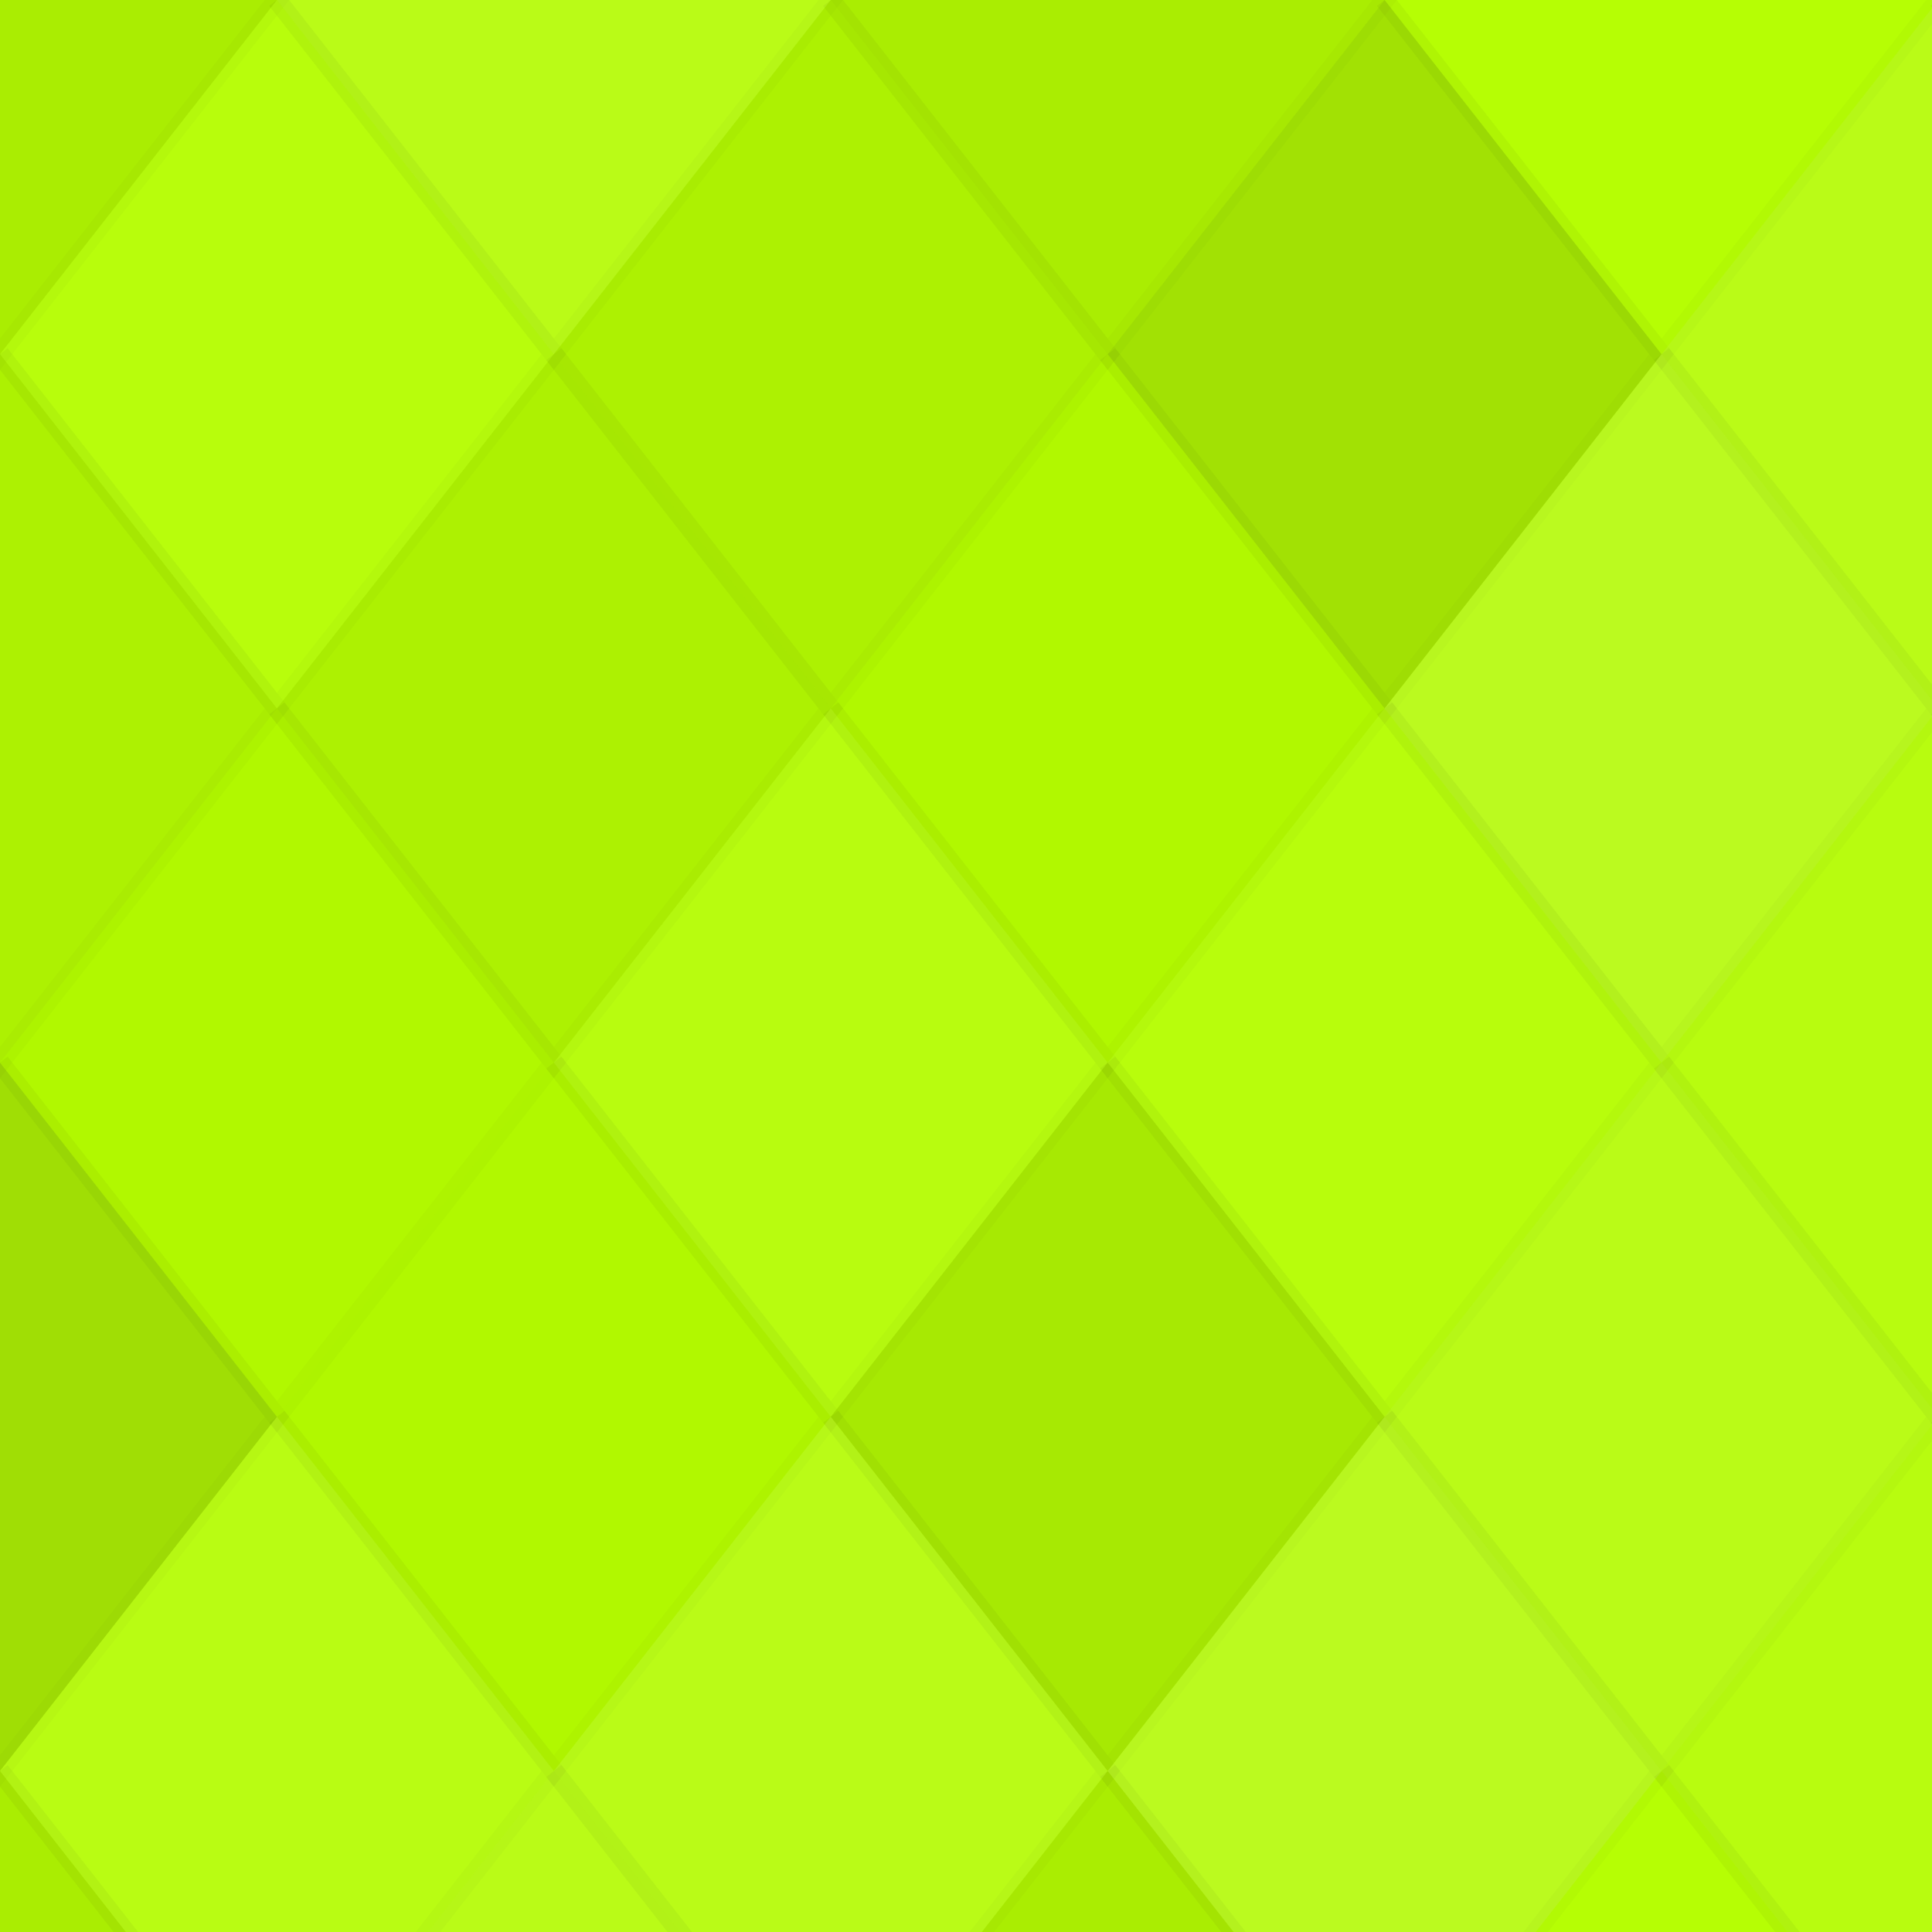
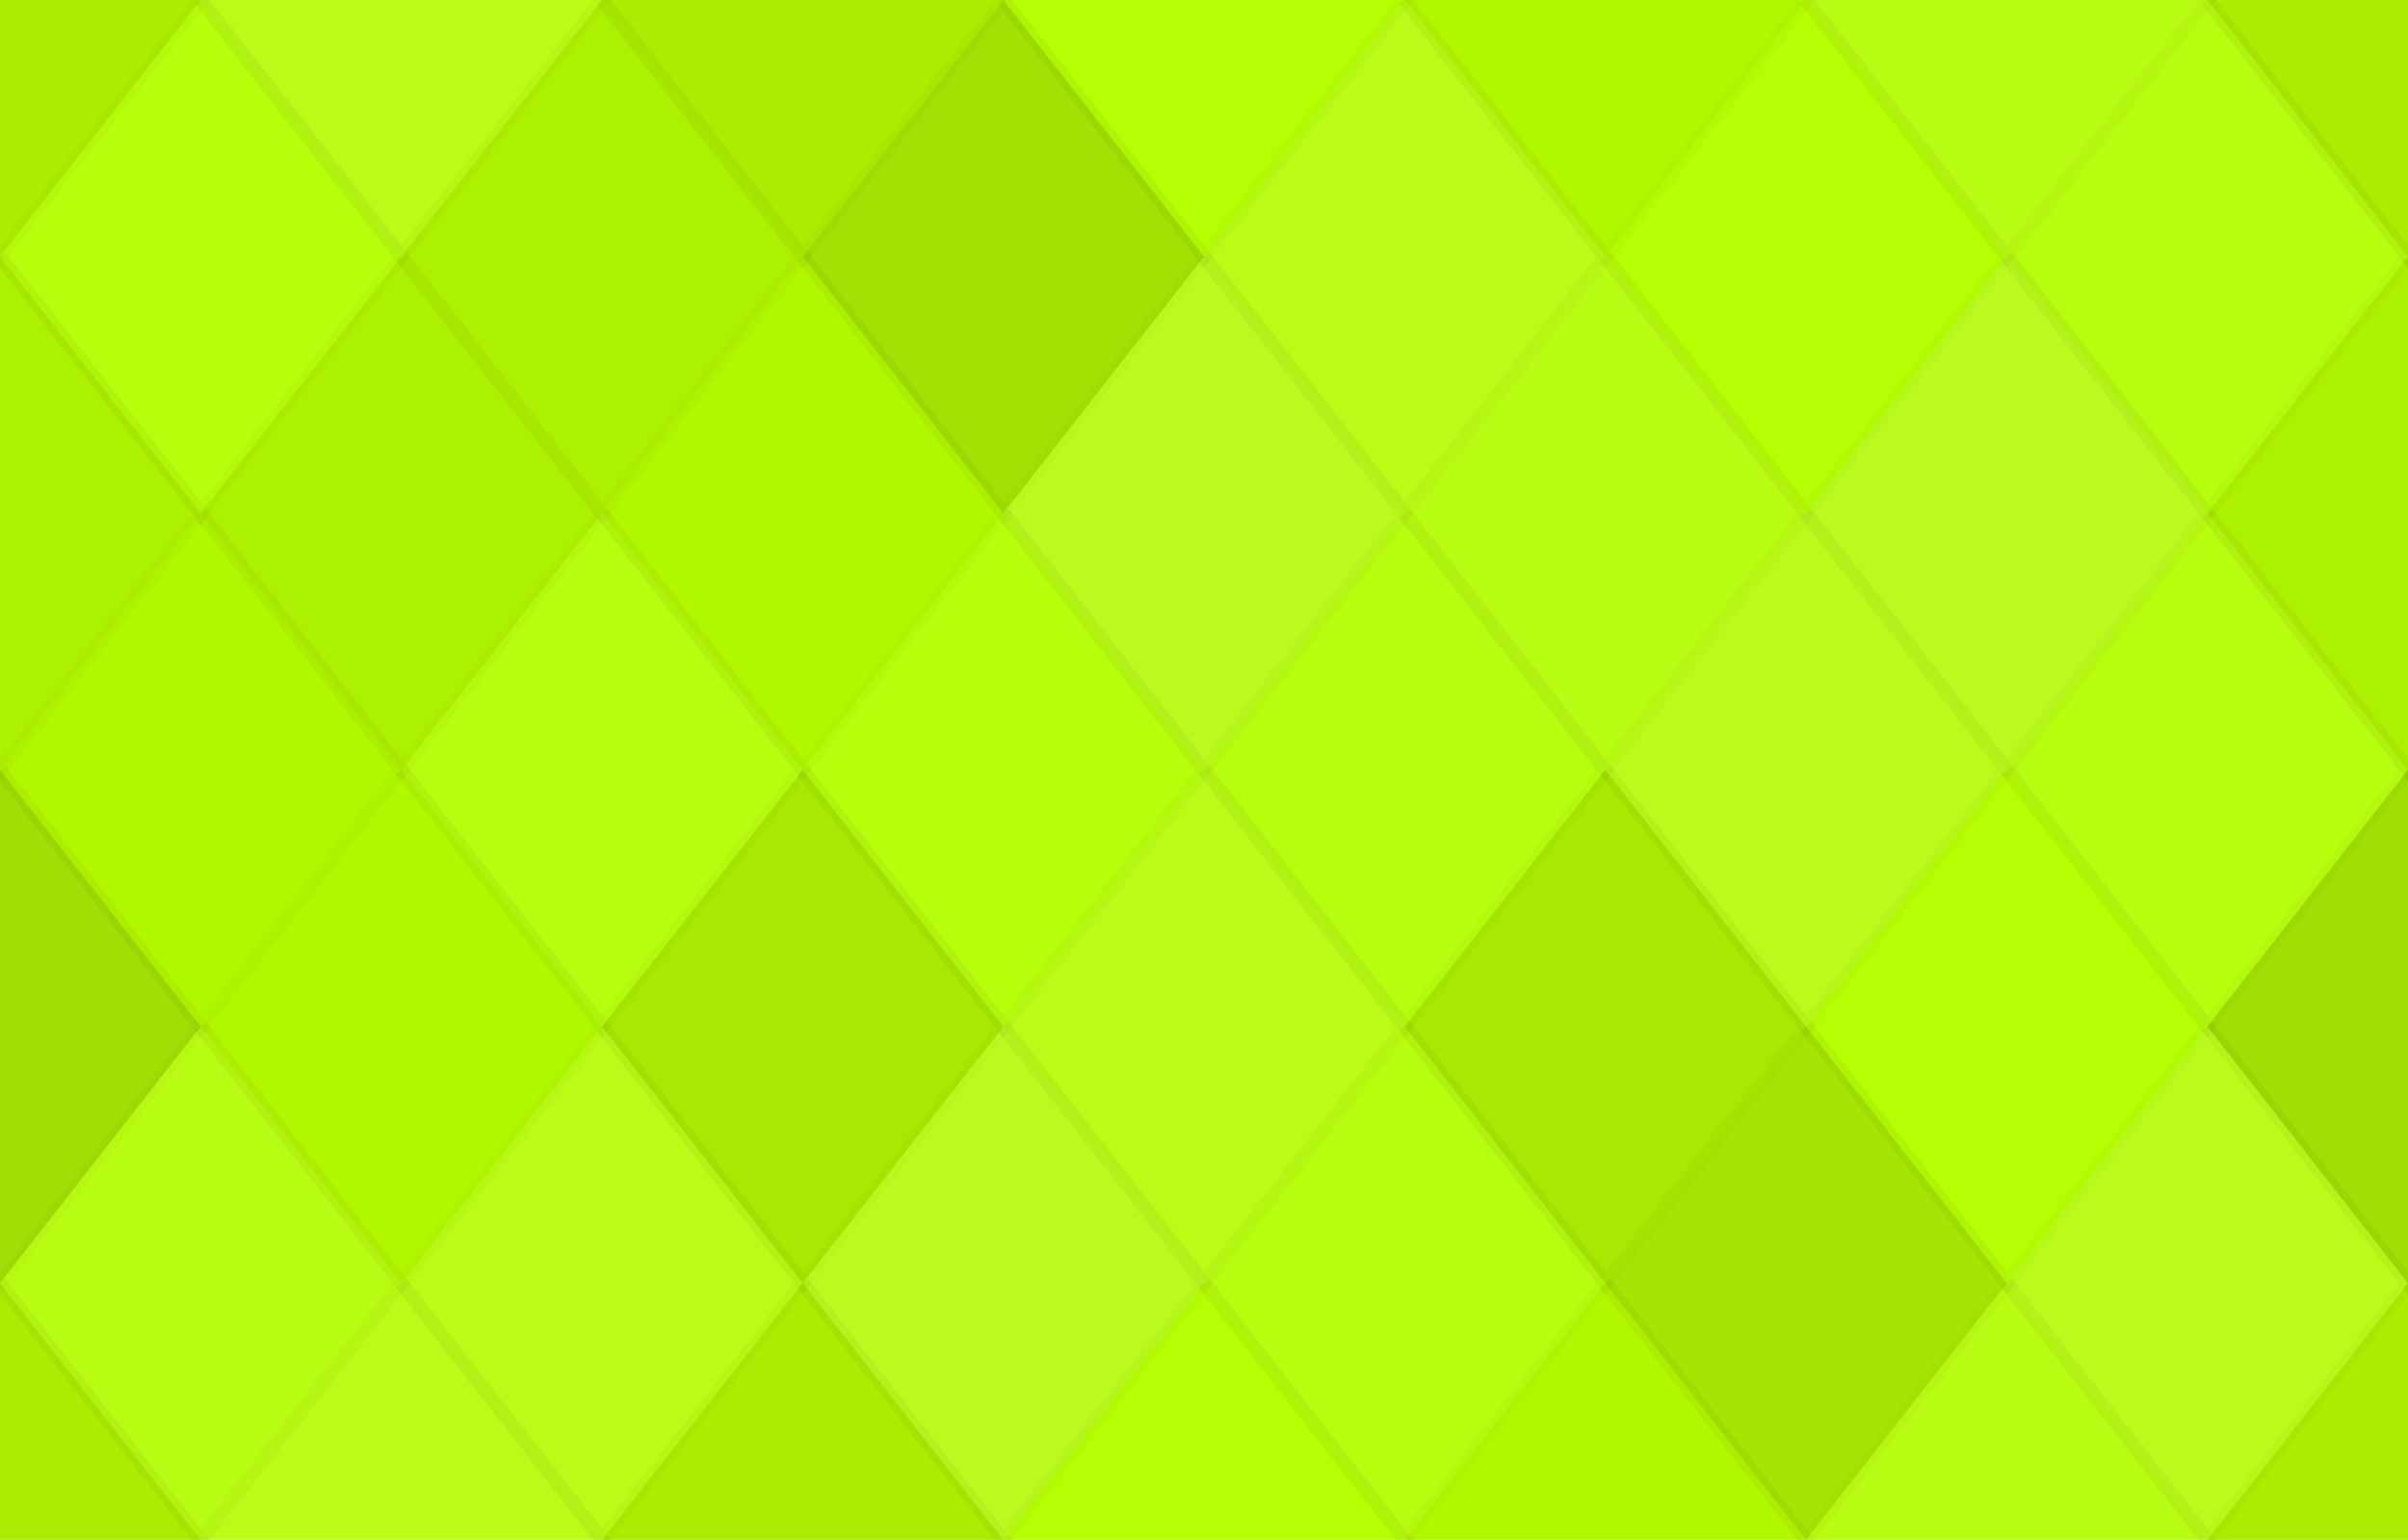
- <svg xmlns="http://www.w3.org/2000/svg" width="100" height="100">
+ <svg xmlns="http://www.w3.org/2000/svg" width="172" height="110">
  <rect x="0" y="0" width="100%" height="100%" fill="rgb(182, 255, 0)" />
  <polyline points="14.333, 0, 28.667, 18.333, 14.333, 36.667, 0, 18.333" fill="#222" fill-opacity="0.081" stroke="#000" stroke-opacity="0.02" transform="translate(-14.33333, -18.33333)" />
  <polyline points="14.333, 0, 28.667, 18.333, 14.333, 36.667, 0, 18.333" fill="#222" fill-opacity="0.081" stroke="#000" stroke-opacity="0.02" transform="translate(157.6667, -18.33333)" />
  <polyline points="14.333, 0, 28.667, 18.333, 14.333, 36.667, 0, 18.333" fill="#222" fill-opacity="0.081" stroke="#000" stroke-opacity="0.02" transform="translate(-14.33333, 91.66667)" />
  <polyline points="14.333, 0, 28.667, 18.333, 14.333, 36.667, 0, 18.333" fill="#222" fill-opacity="0.081" stroke="#000" stroke-opacity="0.02" transform="translate(157.6667, 91.66667)" />
  <polyline points="14.333, 0, 28.667, 18.333, 14.333, 36.667, 0, 18.333" fill="#ddd" fill-opacity="0.107" stroke="#000" stroke-opacity="0.02" transform="translate(14.33333, -18.33333)" />
  <polyline points="14.333, 0, 28.667, 18.333, 14.333, 36.667, 0, 18.333" fill="#ddd" fill-opacity="0.107" stroke="#000" stroke-opacity="0.02" transform="translate(14.33333, 91.66667)" />
  <polyline points="14.333, 0, 28.667, 18.333, 14.333, 36.667, 0, 18.333" fill="#222" fill-opacity="0.081" stroke="#000" stroke-opacity="0.02" transform="translate(43.0, -18.33333)" />
  <polyline points="14.333, 0, 28.667, 18.333, 14.333, 36.667, 0, 18.333" fill="#222" fill-opacity="0.081" stroke="#000" stroke-opacity="0.02" transform="translate(43.0, 91.66667)" />
  <polyline points="14.333, 0, 28.667, 18.333, 14.333, 36.667, 0, 18.333" fill="#ddd" fill-opacity="0.02" stroke="#000" stroke-opacity="0.02" transform="translate(71.66667, -18.33333)" />
  <polyline points="14.333, 0, 28.667, 18.333, 14.333, 36.667, 0, 18.333" fill="#ddd" fill-opacity="0.02" stroke="#000" stroke-opacity="0.02" transform="translate(71.66667, 91.66667)" />
  <polyline points="14.333, 0, 28.667, 18.333, 14.333, 36.667, 0, 18.333" fill="#222" fill-opacity="0.029" stroke="#000" stroke-opacity="0.02" transform="translate(100.3333, -18.33333)" />
  <polyline points="14.333, 0, 28.667, 18.333, 14.333, 36.667, 0, 18.333" fill="#222" fill-opacity="0.029" stroke="#000" stroke-opacity="0.02" transform="translate(100.3333, 91.66667)" />
  <polyline points="14.333, 0, 28.667, 18.333, 14.333, 36.667, 0, 18.333" fill="#ddd" fill-opacity="0.089" stroke="#000" stroke-opacity="0.02" transform="translate(129.0, -18.33333)" />
  <polyline points="14.333, 0, 28.667, 18.333, 14.333, 36.667, 0, 18.333" fill="#ddd" fill-opacity="0.089" stroke="#000" stroke-opacity="0.02" transform="translate(129.0, 91.66667)" />
  <polyline points="14.333, 0, 28.667, 18.333, 14.333, 36.667, 0, 18.333" fill="#ddd" fill-opacity="0.055" stroke="#000" stroke-opacity="0.02" transform="translate(0.0, 0.0)" />
  <polyline points="14.333, 0, 28.667, 18.333, 14.333, 36.667, 0, 18.333" fill="#ddd" fill-opacity="0.055" stroke="#000" stroke-opacity="0.02" transform="translate(172.0, 0.0)" />
  <polyline points="14.333, 0, 28.667, 18.333, 14.333, 36.667, 0, 18.333" fill="#222" fill-opacity="0.063" stroke="#000" stroke-opacity="0.02" transform="translate(28.66667, 0.0)" />
  <polyline points="14.333, 0, 28.667, 18.333, 14.333, 36.667, 0, 18.333" fill="#222" fill-opacity="0.133" stroke="#000" stroke-opacity="0.02" transform="translate(57.33333, 0.0)" />
  <polyline points="14.333, 0, 28.667, 18.333, 14.333, 36.667, 0, 18.333" fill="#ddd" fill-opacity="0.107" stroke="#000" stroke-opacity="0.02" transform="translate(86.0, 0.0)" />
  <polyline points="14.333, 0, 28.667, 18.333, 14.333, 36.667, 0, 18.333" fill="#ddd" fill-opacity="0.02" stroke="#000" stroke-opacity="0.02" transform="translate(114.6667, 0.0)" />
  <polyline points="14.333, 0, 28.667, 18.333, 14.333, 36.667, 0, 18.333" fill="#ddd" fill-opacity="0.072" stroke="#000" stroke-opacity="0.02" transform="translate(143.3333, 0.0)" />
  <polyline points="14.333, 0, 28.667, 18.333, 14.333, 36.667, 0, 18.333" fill="#222" fill-opacity="0.063" stroke="#000" stroke-opacity="0.02" transform="translate(-14.33333, 18.33333)" />
  <polyline points="14.333, 0, 28.667, 18.333, 14.333, 36.667, 0, 18.333" fill="#222" fill-opacity="0.063" stroke="#000" stroke-opacity="0.02" transform="translate(157.6667, 18.33333)" />
  <polyline points="14.333, 0, 28.667, 18.333, 14.333, 36.667, 0, 18.333" fill="#222" fill-opacity="0.063" stroke="#000" stroke-opacity="0.02" transform="translate(14.33333, 18.33333)" />
  <polyline points="14.333, 0, 28.667, 18.333, 14.333, 36.667, 0, 18.333" fill="#222" fill-opacity="0.029" stroke="#000" stroke-opacity="0.02" transform="translate(43.0, 18.33333)" />
  <polyline points="14.333, 0, 28.667, 18.333, 14.333, 36.667, 0, 18.333" fill="#ddd" fill-opacity="0.141" stroke="#000" stroke-opacity="0.02" transform="translate(71.66667, 18.33333)" />
  <polyline points="14.333, 0, 28.667, 18.333, 14.333, 36.667, 0, 18.333" fill="#ddd" fill-opacity="0.089" stroke="#000" stroke-opacity="0.02" transform="translate(100.3333, 18.33333)" />
  <polyline points="14.333, 0, 28.667, 18.333, 14.333, 36.667, 0, 18.333" fill="#ddd" fill-opacity="0.141" stroke="#000" stroke-opacity="0.02" transform="translate(129.0, 18.33333)" />
  <polyline points="14.333, 0, 28.667, 18.333, 14.333, 36.667, 0, 18.333" fill="#222" fill-opacity="0.029" stroke="#000" stroke-opacity="0.02" transform="translate(0.0, 36.66667)" />
  <polyline points="14.333, 0, 28.667, 18.333, 14.333, 36.667, 0, 18.333" fill="#222" fill-opacity="0.029" stroke="#000" stroke-opacity="0.02" transform="translate(172.0, 36.66667)" />
  <polyline points="14.333, 0, 28.667, 18.333, 14.333, 36.667, 0, 18.333" fill="#ddd" fill-opacity="0.072" stroke="#000" stroke-opacity="0.02" transform="translate(28.66667, 36.66667)" />
  <polyline points="14.333, 0, 28.667, 18.333, 14.333, 36.667, 0, 18.333" fill="#ddd" fill-opacity="0.055" stroke="#000" stroke-opacity="0.02" transform="translate(57.33333, 36.66667)" />
  <polyline points="14.333, 0, 28.667, 18.333, 14.333, 36.667, 0, 18.333" fill="#ddd" fill-opacity="0.072" stroke="#000" stroke-opacity="0.02" transform="translate(86.0, 36.66667)" />
  <polyline points="14.333, 0, 28.667, 18.333, 14.333, 36.667, 0, 18.333" fill="#ddd" fill-opacity="0.124" stroke="#000" stroke-opacity="0.02" transform="translate(114.6667, 36.66667)" />
  <polyline points="14.333, 0, 28.667, 18.333, 14.333, 36.667, 0, 18.333" fill="#ddd" fill-opacity="0.072" stroke="#000" stroke-opacity="0.02" transform="translate(143.3333, 36.66667)" />
  <polyline points="14.333, 0, 28.667, 18.333, 14.333, 36.667, 0, 18.333" fill="#222" fill-opacity="0.15" stroke="#000" stroke-opacity="0.02" transform="translate(-14.33333, 55)" />
  <polyline points="14.333, 0, 28.667, 18.333, 14.333, 36.667, 0, 18.333" fill="#222" fill-opacity="0.15" stroke="#000" stroke-opacity="0.02" transform="translate(157.6667, 55)" />
  <polyline points="14.333, 0, 28.667, 18.333, 14.333, 36.667, 0, 18.333" fill="#222" fill-opacity="0.029" stroke="#000" stroke-opacity="0.02" transform="translate(14.33333, 55)" />
  <polyline points="14.333, 0, 28.667, 18.333, 14.333, 36.667, 0, 18.333" fill="#222" fill-opacity="0.098" stroke="#000" stroke-opacity="0.02" transform="translate(43.0, 55)" />
  <polyline points="14.333, 0, 28.667, 18.333, 14.333, 36.667, 0, 18.333" fill="#ddd" fill-opacity="0.107" stroke="#000" stroke-opacity="0.02" transform="translate(71.66667, 55)" />
  <polyline points="14.333, 0, 28.667, 18.333, 14.333, 36.667, 0, 18.333" fill="#222" fill-opacity="0.098" stroke="#000" stroke-opacity="0.02" transform="translate(100.3333, 55)" />
  <polyline points="14.333, 0, 28.667, 18.333, 14.333, 36.667, 0, 18.333" fill="#ddd" fill-opacity="0.02" stroke="#000" stroke-opacity="0.02" transform="translate(129.0, 55)" />
  <polyline points="14.333, 0, 28.667, 18.333, 14.333, 36.667, 0, 18.333" fill="#ddd" fill-opacity="0.089" stroke="#000" stroke-opacity="0.02" transform="translate(0.0, 73.33333)" />
  <polyline points="14.333, 0, 28.667, 18.333, 14.333, 36.667, 0, 18.333" fill="#ddd" fill-opacity="0.089" stroke="#000" stroke-opacity="0.02" transform="translate(172.0, 73.33333)" />
  <polyline points="14.333, 0, 28.667, 18.333, 14.333, 36.667, 0, 18.333" fill="#ddd" fill-opacity="0.107" stroke="#000" stroke-opacity="0.02" transform="translate(28.66667, 73.33333)" />
  <polyline points="14.333, 0, 28.667, 18.333, 14.333, 36.667, 0, 18.333" fill="#ddd" fill-opacity="0.141" stroke="#000" stroke-opacity="0.02" transform="translate(57.33333, 73.33333)" />
  <polyline points="14.333, 0, 28.667, 18.333, 14.333, 36.667, 0, 18.333" fill="#ddd" fill-opacity="0.072" stroke="#000" stroke-opacity="0.02" transform="translate(86.0, 73.33333)" />
  <polyline points="14.333, 0, 28.667, 18.333, 14.333, 36.667, 0, 18.333" fill="#222" fill-opacity="0.115" stroke="#000" stroke-opacity="0.02" transform="translate(114.6667, 73.33333)" />
  <polyline points="14.333, 0, 28.667, 18.333, 14.333, 36.667, 0, 18.333" fill="#ddd" fill-opacity="0.124" stroke="#000" stroke-opacity="0.02" transform="translate(143.3333, 73.33333)" />
</svg>
